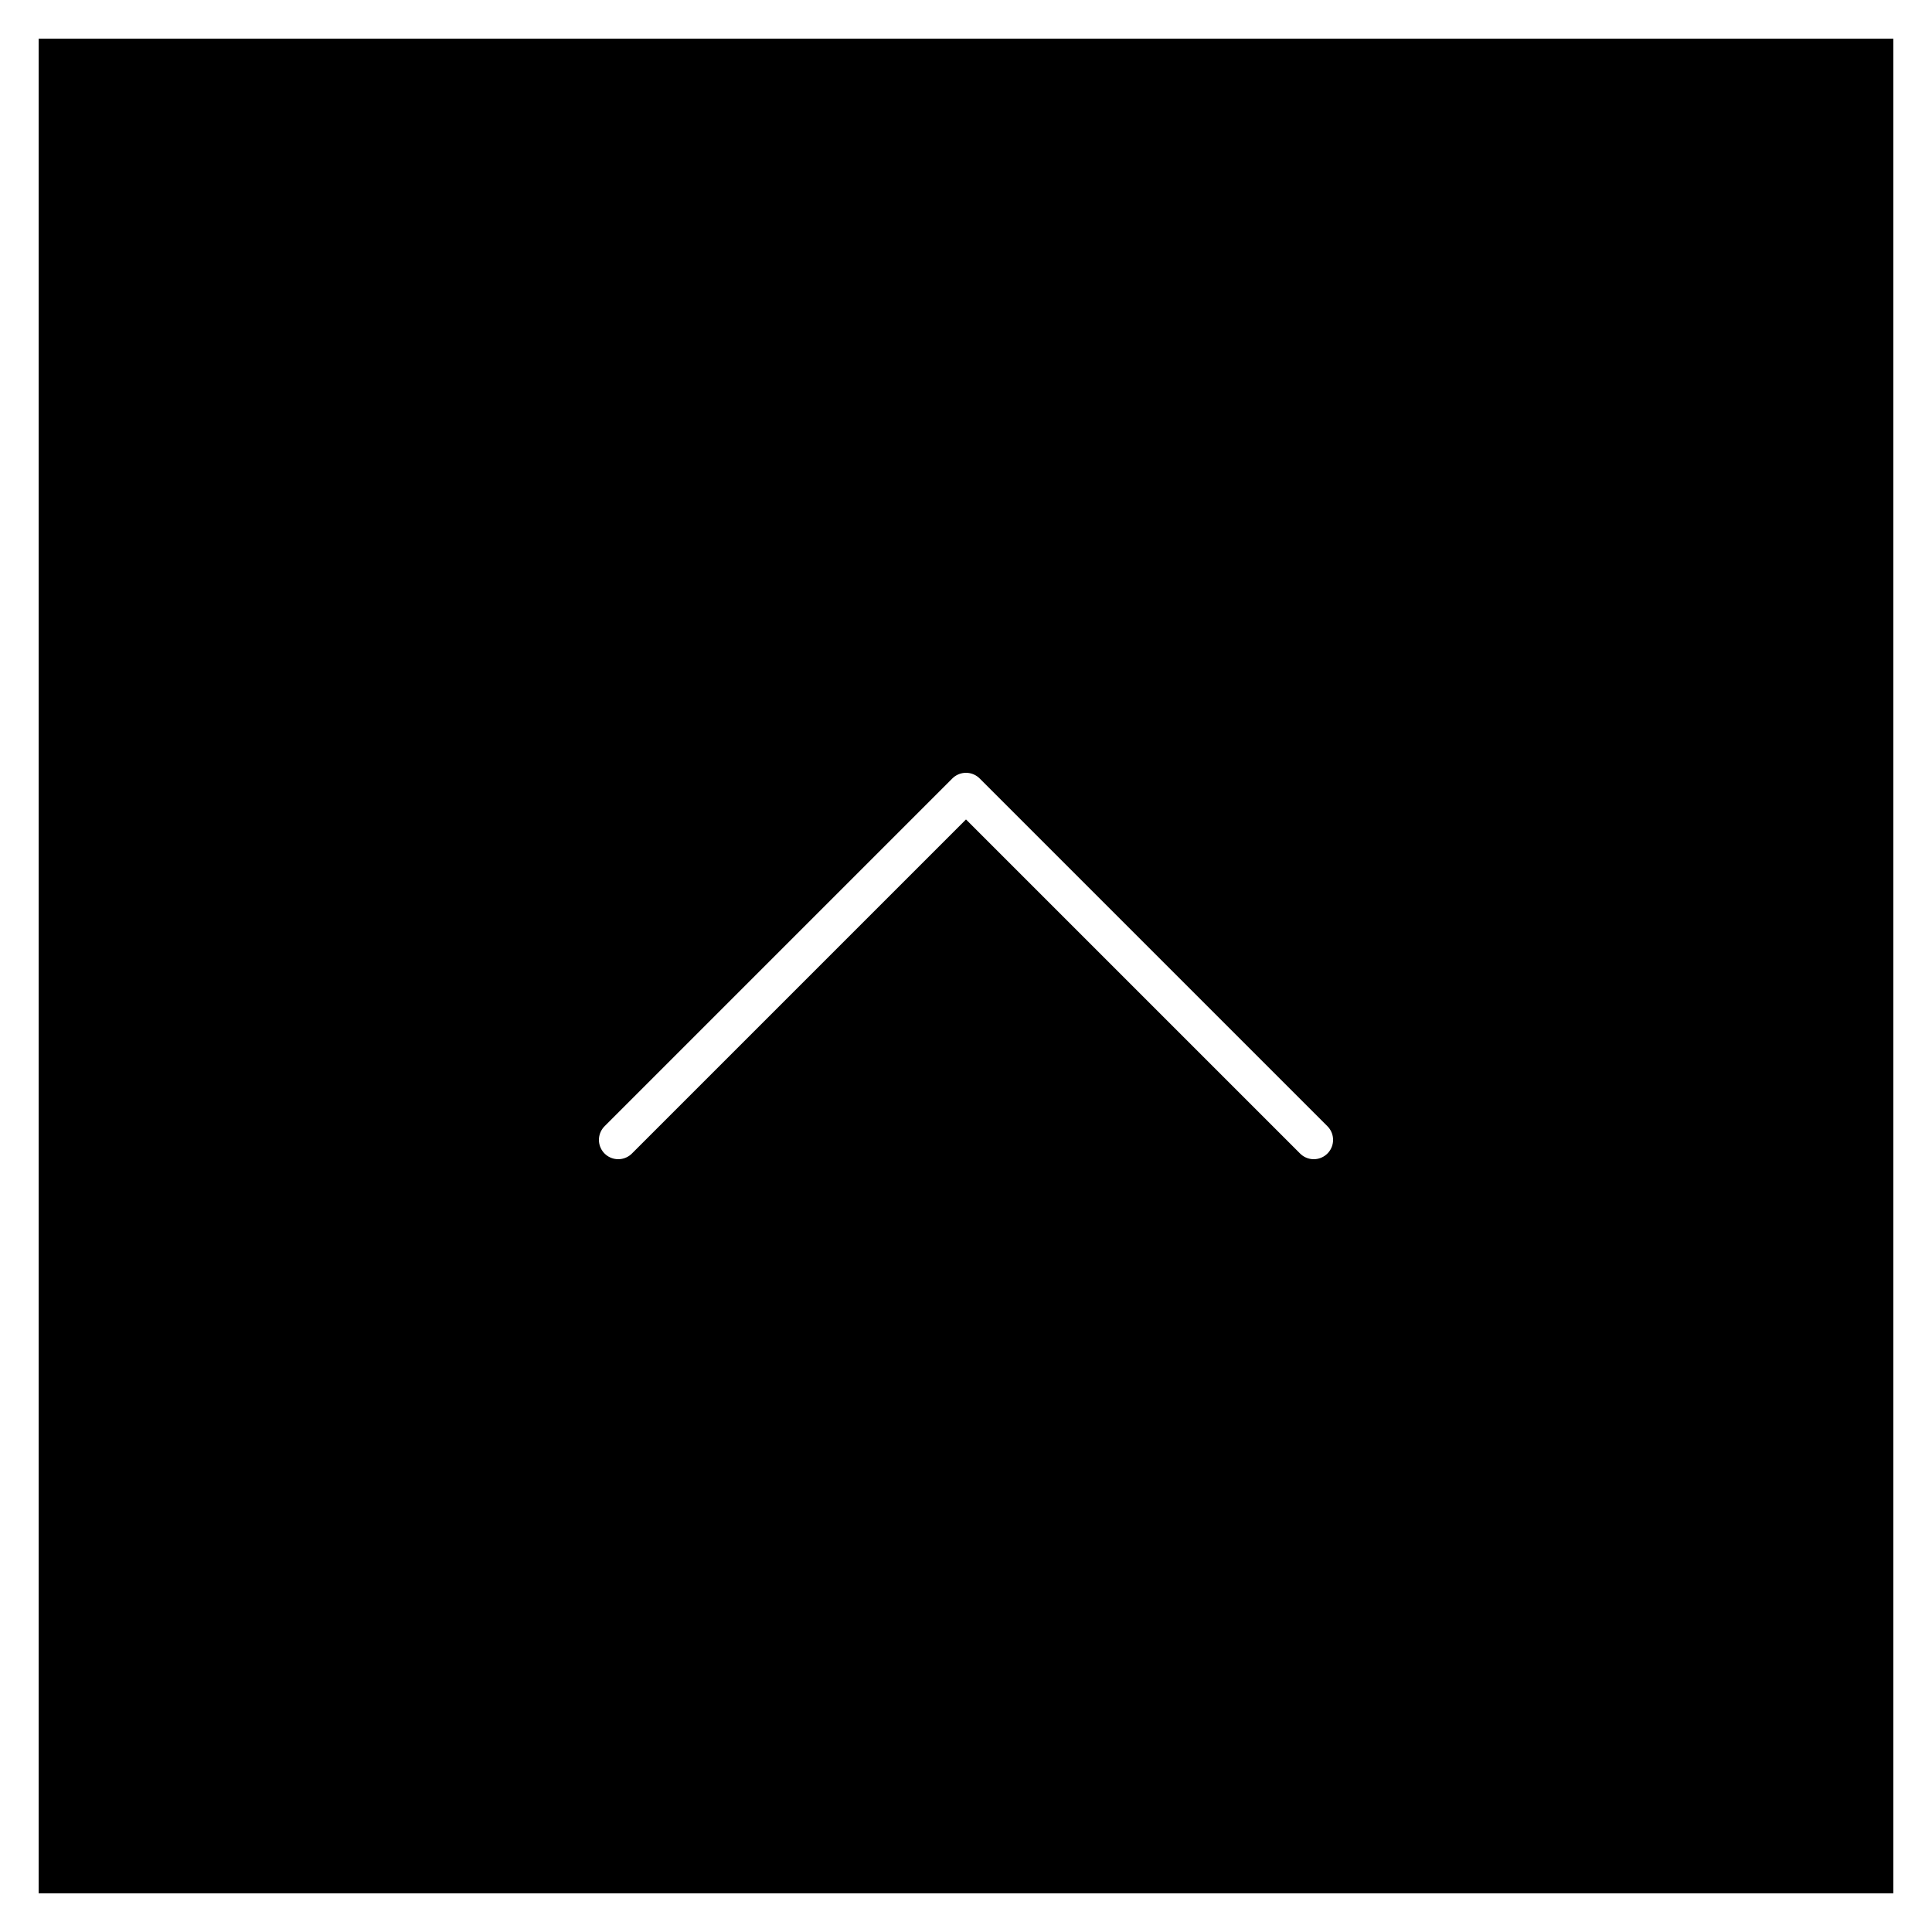
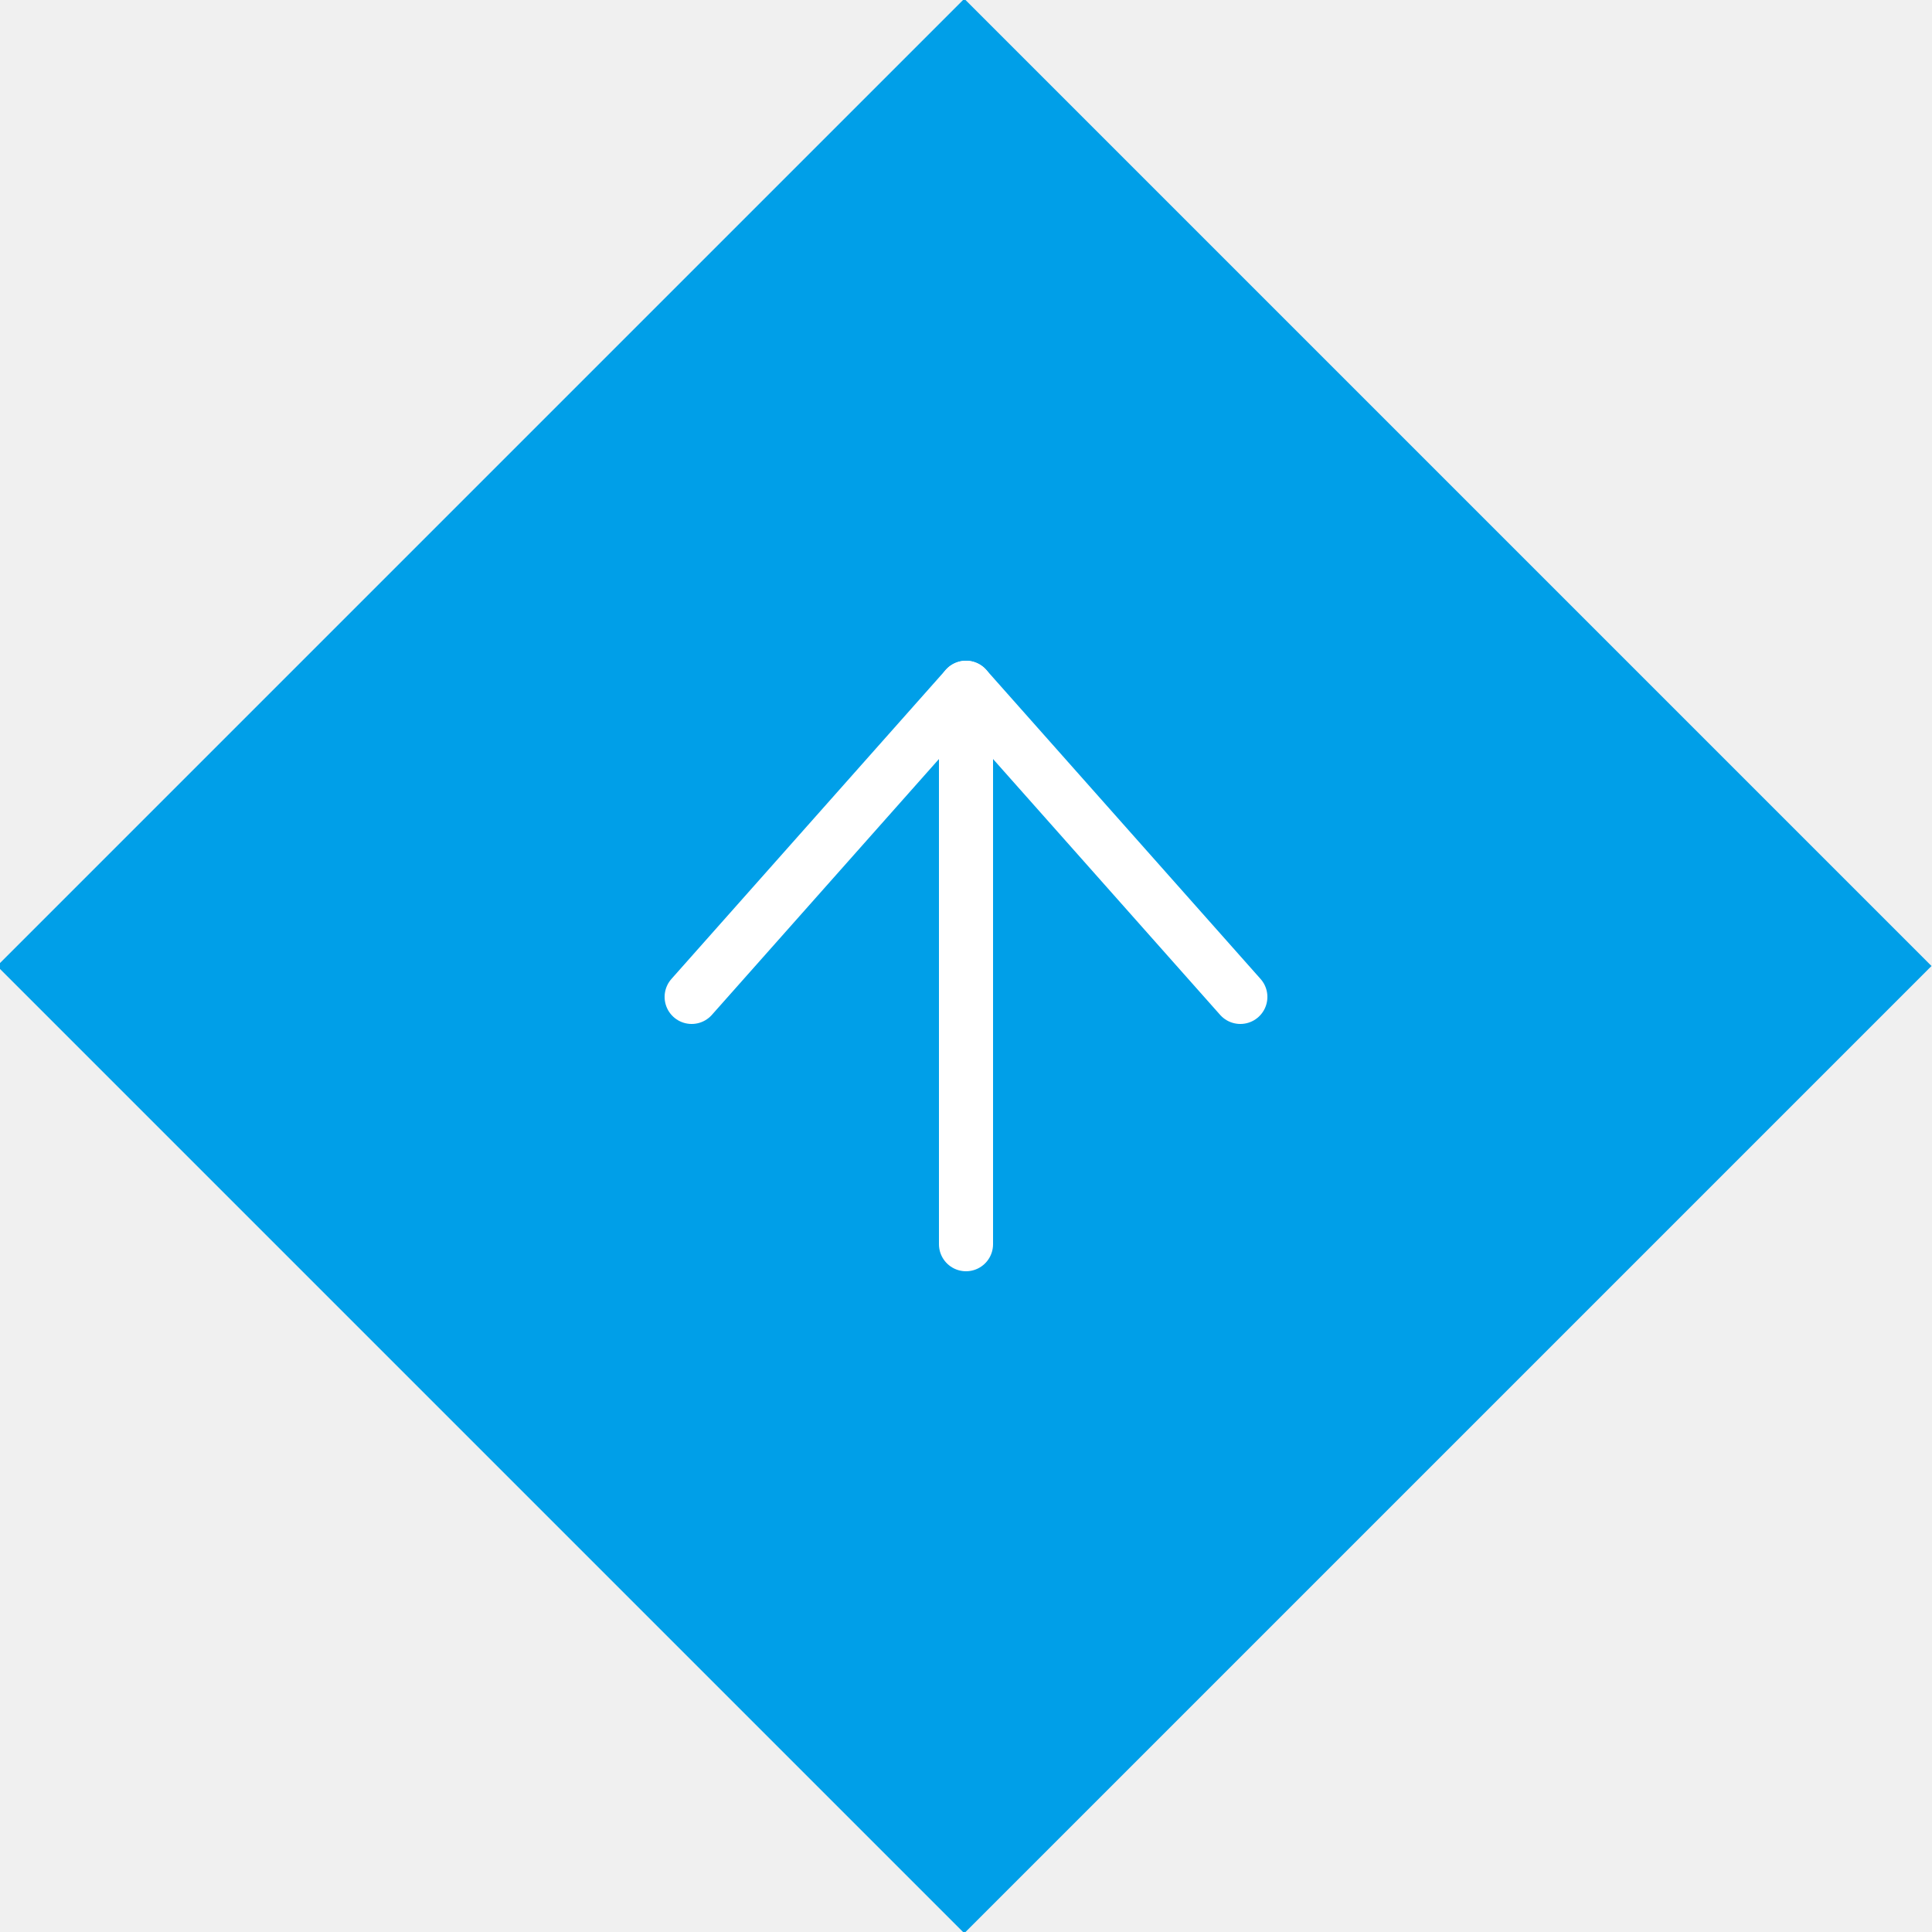
- <svg xmlns="http://www.w3.org/2000/svg" version="1.1" id="レイヤー_1" x="0px" y="0px" width="50px" height="50px" viewBox="0 0 50 50" style="enable-background:new 0 0 50 50;" xml:space="preserve">
-   <style type="text/css">
- 	.st0{fill:#FFFFFF;}
- 	.st1{fill:none;stroke:#FFFFFF;stroke-linecap:round;stroke-linejoin:round;stroke-miterlimit:10;}
- </style>
-   <rect x="0.5" y="0.5" width="49" height="49" />
-   <path class="st0" d="M49,1v48H1V1H49 M50,0H0v50h50V0L50,0z" />
-   <polyline class="st1" points="16,29.5 25,20.5 34,29.5 " />
+ <svg xmlns="http://www.w3.org/2000/svg" id="_レイヤー_1" data-name="レイヤー 1" version="1.1" viewBox="0 0 50 50">
+   <defs>
+     <style>
+       .cls-1 {
+         stroke-miterlimit: 10;
+       }
+ 
+       .cls-1, .cls-2 {
+         fill: none;
+         stroke: #fff;
+         stroke-linecap: round;
+         stroke-width: 1.4px;
+       }
+ 
+       .cls-2 {
+         stroke-linejoin: round;
+       }
+ 
+       .cls-3 {
+         fill: #009fe8;
+         stroke-width: 0px;
+       }
+     </style>
+   </defs>
+   <rect class="cls-3" x="7.3" y="7.3" width="35.4" height="35.4" transform="translate(-10.4 25) rotate(-45)" />
+   <g>
+     <line class="cls-1" x1="25" y1="32.2" x2="25" y2="17.8" />
+     <polyline class="cls-2" points="17.9 25.8 25 17.8 32.1 25.8" />
+   </g>
</svg>
